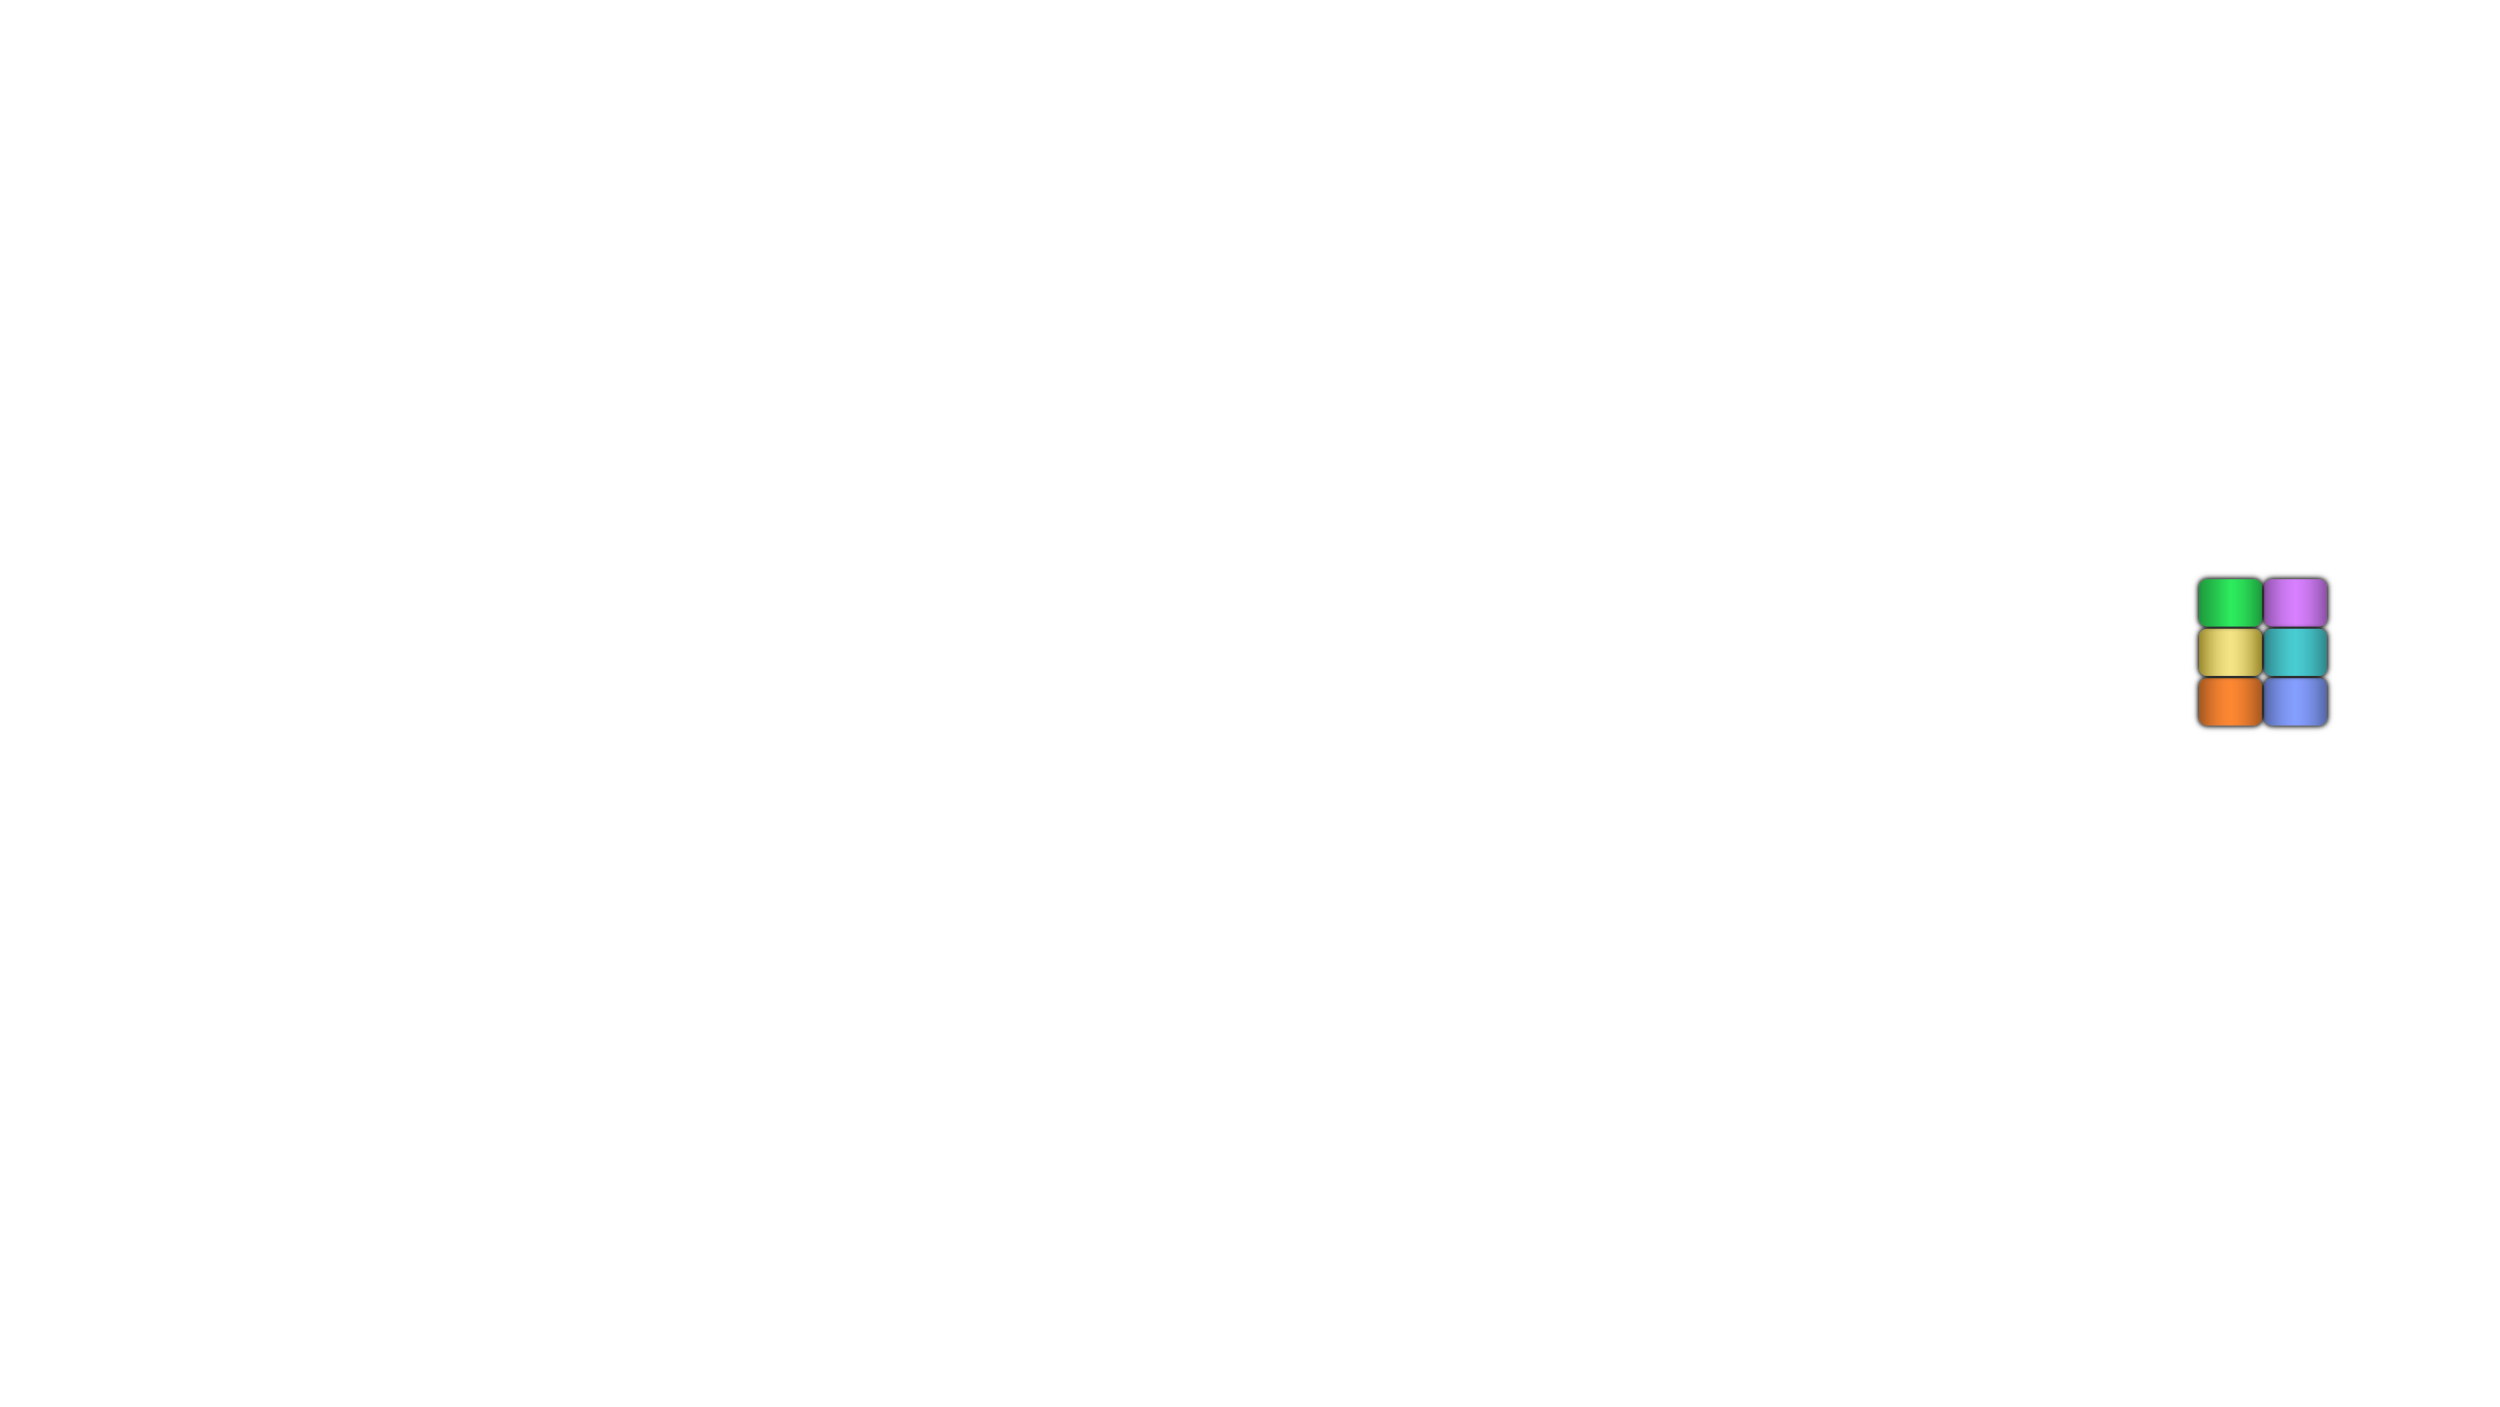
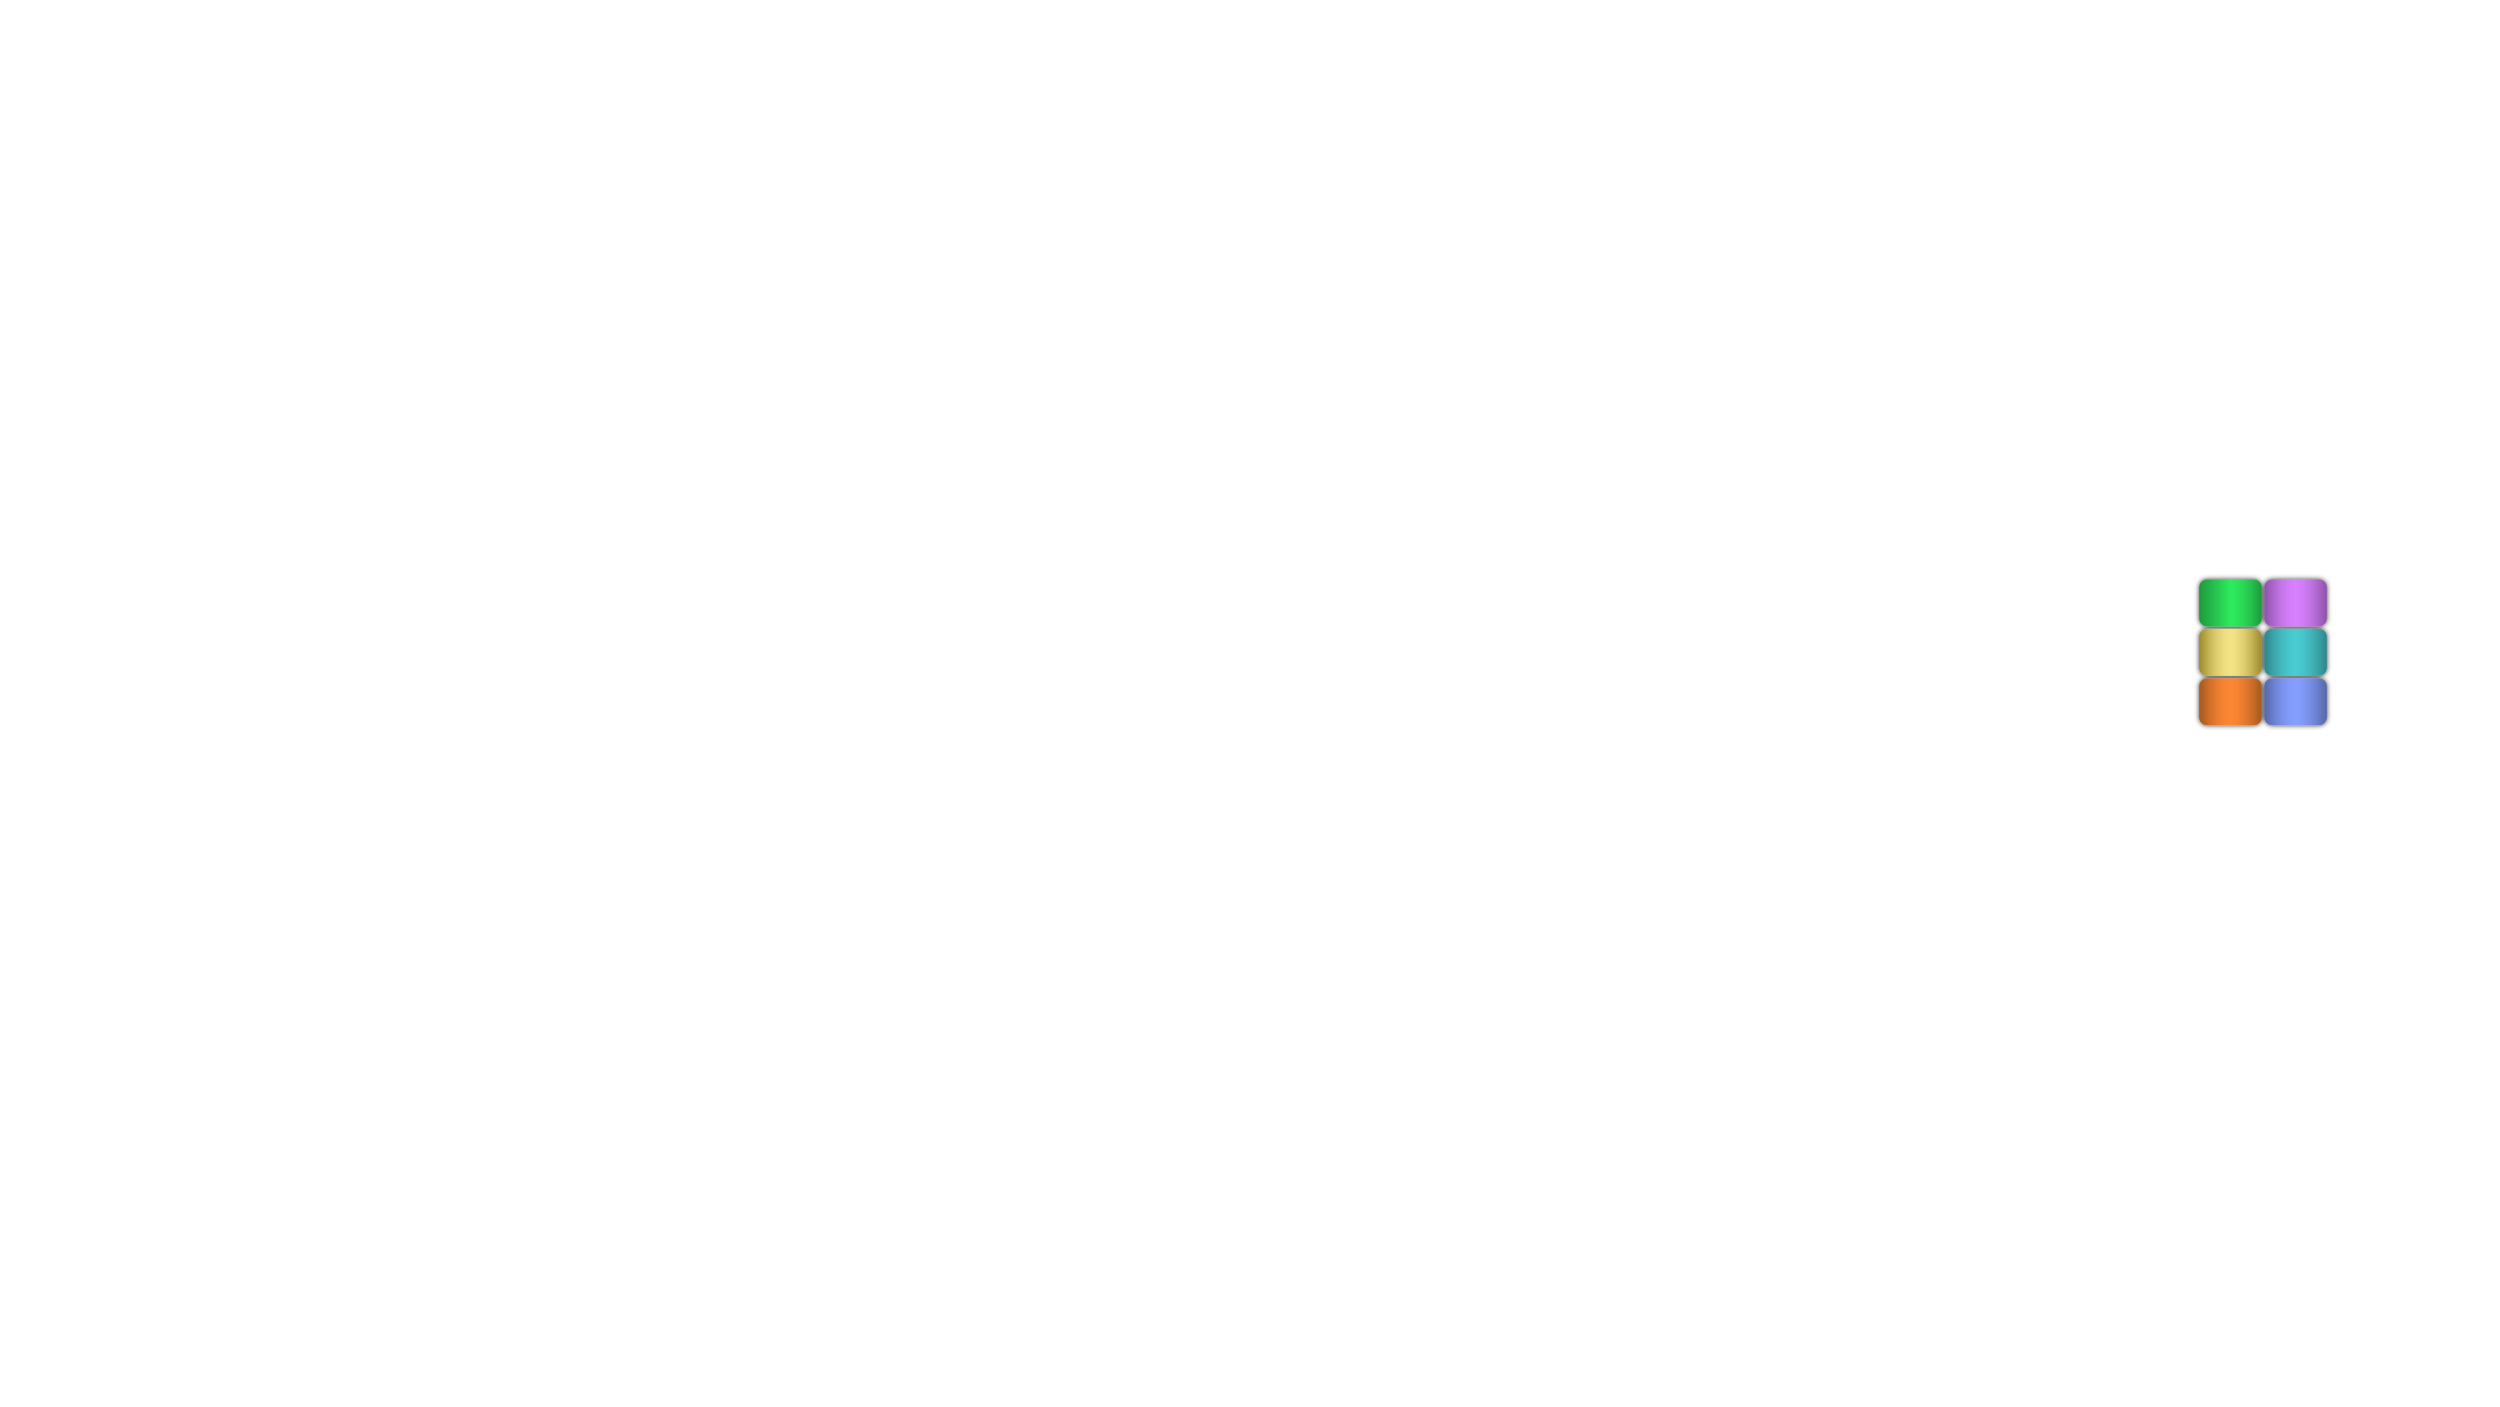
<svg xmlns="http://www.w3.org/2000/svg" id="Individual_Areas" data-name="Individual Areas" viewBox="0 0 1920 1080">
  <defs>
-     <filter id="drop-shadow-1" filterUnits="userSpaceOnUse">
+     <style>
+       .cls-1 {
+         fill: url(#Stat_Def_New_Sat);
+       }
+ 
+       .cls-2 {
+         fill: url(#New_SpD_Dark);
+       }
+ 
+       .cls-3 {
+         fill: url(#Stat_Atk_New_Sat);
+       }
+ 
+       .cls-4 {
+         fill: url(#Stat_HP_New_Sat);
+       }
+ 
+       .cls-5 {
+         filter: url(#drop-shadow-1);
+       }
+ 
+       .cls-6 {
+         fill: url(#New_Spe_Dark);
+       }
+ 
+       .cls-7 {
+         fill: url(#Stat_SpA_New_Sat);
+       }
+     </style>
+     <filter id="drop-shadow-1" x="1682.88" y="438.96" width="110.16" height="124.08" filterUnits="userSpaceOnUse">
      <feOffset dx="0" dy="0" />
      <feGaussianBlur result="blur" stdDeviation="2" />
      <feFlood flood-color="#000" flood-opacity=".8" />
      <feComposite in2="blur" operator="in" />
      <feComposite in="SourceGraphic" />
    </filter>
    <linearGradient id="New_Spe_Dark" data-name="New Spe Dark" x1="1739" y1="463" x2="1787" y2="463" gradientUnits="userSpaceOnUse">
      <stop offset="0" stop-color="#8c53a6" />
      <stop offset=".04" stop-color="#9659b1" />
-       <stop offset=".17" stop-color="#b269d3" />
-       <stop offset=".29" stop-color="#c776eb" />
-       <stop offset=".41" stop-color="#d37df9" />
+       <stop offset=".169" stop-color="#b269d3" />
+       <stop offset=".292" stop-color="#c776eb" />
+       <stop offset=".405" stop-color="#d37df9" />
      <stop offset=".5" stop-color="#d880ff" />
-       <stop offset=".59" stop-color="#d37df9" />
-       <stop offset=".71" stop-color="#c675ea" />
-       <stop offset=".84" stop-color="#b068d0" />
-       <stop offset=".97" stop-color="#9256ad" />
+       <stop offset=".593" stop-color="#d37df9" />
+       <stop offset=".709" stop-color="#c675ea" />
+       <stop offset=".838" stop-color="#b068d0" />
+       <stop offset=".974" stop-color="#9256ad" />
      <stop offset="1" stop-color="#8c53a6" />
    </linearGradient>
-     <filter id="drop-shadow-2" filterUnits="userSpaceOnUse">
-       <feOffset dx="0" dy="0" />
-       <feGaussianBlur result="blur-2" stdDeviation="2" />
-       <feFlood flood-color="#000" flood-opacity=".9" />
-       <feComposite in2="blur-2" operator="in" />
-       <feComposite in="SourceGraphic" />
-     </filter>
    <linearGradient id="New_SpD_Dark" data-name="New SpD Dark" x1="1739" y1="539" x2="1787" y2="539" gradientUnits="userSpaceOnUse">
      <stop offset="0" stop-color="#5667a6" />
      <stop offset=".04" stop-color="#5c6eb1" />
-       <stop offset=".17" stop-color="#6d83d3" />
-       <stop offset=".29" stop-color="#7a92eb" />
-       <stop offset=".41" stop-color="#829bf9" />
+       <stop offset=".169" stop-color="#6d83d3" />
+       <stop offset=".292" stop-color="#7a92eb" />
+       <stop offset=".405" stop-color="#829bf9" />
      <stop offset=".5" stop-color="#859fff" />
-       <stop offset=".59" stop-color="#829bf9" />
-       <stop offset=".71" stop-color="#7a91ea" />
-       <stop offset=".84" stop-color="#6c81d0" />
-       <stop offset=".97" stop-color="#596bad" />
+       <stop offset=".593" stop-color="#829bf9" />
+       <stop offset=".709" stop-color="#7a91ea" />
+       <stop offset=".838" stop-color="#6c81d0" />
+       <stop offset=".974" stop-color="#596bad" />
      <stop offset="1" stop-color="#5667a6" />
    </linearGradient>
-     <filter id="drop-shadow-3" filterUnits="userSpaceOnUse">
-       <feOffset dx="0" dy="0" />
-       <feGaussianBlur result="blur-3" stdDeviation="2" />
-       <feFlood flood-color="#000" flood-opacity=".9" />
-       <feComposite in2="blur-3" operator="in" />
-       <feComposite in="SourceGraphic" />
-     </filter>
    <linearGradient id="Stat_SpA_New_Sat" data-name="Stat SpA New Sat" x1="1739" y1="501" x2="1787" y2="501" gradientUnits="userSpaceOnUse">
      <stop offset="0" stop-color="#2f8589" />
-       <stop offset=".13" stop-color="#39a1a6" />
-       <stop offset=".27" stop-color="#41b8be" />
-       <stop offset=".39" stop-color="#46c7cc" />
+       <stop offset=".129" stop-color="#39a1a6" />
+       <stop offset=".266" stop-color="#41b8be" />
+       <stop offset=".394" stop-color="#46c7cc" />
      <stop offset=".5" stop-color="#48ccd2" />
-       <stop offset=".6" stop-color="#46c6cc" />
-       <stop offset=".74" stop-color="#40b7bd" />
+       <stop offset=".605" stop-color="#46c6cc" />
+       <stop offset=".736" stop-color="#40b7bd" />
      <stop offset=".88" stop-color="#389fa3" />
      <stop offset="1" stop-color="#2f8589" />
    </linearGradient>
-     <filter id="drop-shadow-4" filterUnits="userSpaceOnUse">
-       <feOffset dx="0" dy="0" />
-       <feGaussianBlur result="blur-4" stdDeviation="2" />
-       <feFlood flood-color="#000" flood-opacity=".9" />
-       <feComposite in2="blur-4" operator="in" />
-       <feComposite in="SourceGraphic" />
-     </filter>
    <linearGradient id="Stat_Def_New_Sat" data-name="Stat Def New Sat" x1="1689" y1="539" x2="1737" y2="539" gradientUnits="userSpaceOnUse">
      <stop offset="0" stop-color="#a55821" />
-       <stop offset=".04" stop-color="#af5d23" />
-       <stop offset=".17" stop-color="#d16f29" />
+       <stop offset=".037" stop-color="#af5d23" />
+       <stop offset=".167" stop-color="#d16f29" />
      <stop offset=".29" stop-color="#e97c2e" />
-       <stop offset=".4" stop-color="#f78431" />
+       <stop offset=".404" stop-color="#f78431" />
      <stop offset=".5" stop-color="#fd8732" />
-       <stop offset=".59" stop-color="#f78430" />
-       <stop offset=".71" stop-color="#e87b2d" />
+       <stop offset=".594" stop-color="#f78430" />
+       <stop offset=".711" stop-color="#e87b2d" />
      <stop offset=".84" stop-color="#ce6e29" />
-       <stop offset=".98" stop-color="#ab5b22" />
+       <stop offset=".978" stop-color="#ab5b22" />
      <stop offset="1" stop-color="#a55821" />
    </linearGradient>
-     <filter id="drop-shadow-5" filterUnits="userSpaceOnUse">
-       <feOffset dx="0" dy="0" />
-       <feGaussianBlur result="blur-5" stdDeviation="2" />
-       <feFlood flood-color="#000" flood-opacity=".9" />
-       <feComposite in2="blur-5" operator="in" />
-       <feComposite in="SourceGraphic" />
-     </filter>
    <linearGradient id="Stat_Atk_New_Sat" data-name="Stat Atk New Sat" x1="1689" y1="501" x2="1737" y2="501" gradientUnits="userSpaceOnUse">
      <stop offset="0" stop-color="#9b8b2d" />
      <stop offset=".04" stop-color="#a69638" />
-       <stop offset=".17" stop-color="#c8b85a" />
-       <stop offset=".29" stop-color="#e0d072" />
-       <stop offset=".41" stop-color="#eede80" />
+       <stop offset=".169" stop-color="#c8b85a" />
+       <stop offset=".292" stop-color="#e0d072" />
+       <stop offset=".405" stop-color="#eede80" />
      <stop offset=".5" stop-color="#f4e486" />
-       <stop offset=".59" stop-color="#eede80" />
-       <stop offset=".71" stop-color="#dfcf71" />
-       <stop offset=".84" stop-color="#c5b557" />
-       <stop offset=".97" stop-color="#a29234" />
+       <stop offset=".593" stop-color="#eede80" />
+       <stop offset=".709" stop-color="#dfcf71" />
+       <stop offset=".838" stop-color="#c5b557" />
+       <stop offset=".974" stop-color="#a29234" />
      <stop offset="1" stop-color="#9b8b2d" />
    </linearGradient>
-     <filter id="drop-shadow-6" filterUnits="userSpaceOnUse">
-       <feOffset dx="0" dy="0" />
-       <feGaussianBlur result="blur-6" stdDeviation="2" />
-       <feFlood flood-color="#000" flood-opacity=".9" />
-       <feComposite in2="blur-6" operator="in" />
-       <feComposite in="SourceGraphic" />
-     </filter>
    <linearGradient id="Stat_HP_New_Sat" data-name="Stat HP New Sat" x1="1689" y1="463" x2="1737" y2="463" gradientUnits="userSpaceOnUse">
      <stop offset="0" stop-color="#ef2028" />
      <stop offset="0" stop-color="#1e993d" />
      <stop offset=".5" stop-color="#2eeb5d" />
-       <stop offset=".6" stop-color="#2ce55a" />
+       <stop offset=".598" stop-color="#2ce55a" />
      <stop offset=".72" stop-color="#29d654" />
-       <stop offset=".85" stop-color="#24bc4a" />
-       <stop offset="1" stop-color="#1e993d" />
+       <stop offset=".855" stop-color="#24bc4a" />
+       <stop offset=".998" stop-color="#1e993d" />
      <stop offset="1" stop-color="#1e993d" />
    </linearGradient>
-     <filter id="drop-shadow-7" filterUnits="userSpaceOnUse">
-       <feOffset dx="0" dy="0" />
-       <feGaussianBlur result="blur-7" stdDeviation="2" />
-       <feFlood flood-color="#000" flood-opacity=".9" />
-       <feComposite in2="blur-7" operator="in" />
-       <feComposite in="SourceGraphic" />
-     </filter>
  </defs>
-   <g id="Main_Elements" data-name="Main Elements">
-     <g id="Enemy">
-       <g id="pkmn3_stats" data-name="pkmn3 stats" style="filter: url(#drop-shadow-1);">
-         <rect id="speed" x="1739" y="445" width="48" height="36" rx="6" ry="6" style="fill: url(#New_Spe_Dark); filter: url(#drop-shadow-2); stroke-width: 0px;" />
-         <rect id="special_defense" data-name="special defense" x="1739" y="521" width="48" height="36" rx="6" ry="6" style="fill: url(#New_SpD_Dark); filter: url(#drop-shadow-3); stroke-width: 0px;" />
-         <rect id="special_attack" data-name="special attack" x="1739" y="483" width="48" height="36" rx="6" ry="6" style="fill: url(#Stat_SpA_New_Sat); filter: url(#drop-shadow-4); stroke-width: 0px;" />
-         <rect id="defense" x="1689" y="521" width="48" height="36" rx="6" ry="6" style="fill: url(#Stat_Def_New_Sat); filter: url(#drop-shadow-5); stroke-width: 0px;" />
-         <rect id="attack" x="1689" y="483" width="48" height="36" rx="6" ry="6" style="fill: url(#Stat_Atk_New_Sat); filter: url(#drop-shadow-6); stroke-width: 0px;" />
-         <rect id="hp" x="1689" y="445" width="48" height="36" rx="6" ry="6" style="fill: url(#Stat_HP_New_Sat); filter: url(#drop-shadow-7); stroke-width: 0px;" />
+   <g id="Export_Layer" data-name="Export Layer">
+     <g id="Enemy_copy" data-name="Enemy copy">
+       <g id="pkmn3_stats" data-name="pkmn3 stats" class="cls-5">
+         <g id="speed">
+           <rect class="cls-6" x="1739" y="445" width="48" height="36" rx="6" ry="6" />
+         </g>
+         <g id="special_defense" data-name="special defense">
+           <rect class="cls-2" x="1739" y="521" width="48" height="36" rx="6" ry="6" />
+         </g>
+         <g id="special_attack" data-name="special attack">
+           <rect class="cls-7" x="1739" y="483" width="48" height="36" rx="6" ry="6" />
+         </g>
+         <g id="defense">
+           <rect class="cls-1" x="1689" y="521" width="48" height="36" rx="6" ry="6" />
+         </g>
+         <g id="attack">
+           <rect class="cls-3" x="1689" y="483" width="48" height="36" rx="6" ry="6" />
+         </g>
+         <g id="hp">
+           <rect class="cls-4" x="1689" y="445" width="48" height="36" rx="6" ry="6" />
+         </g>
      </g>
    </g>
  </g>
</svg>
